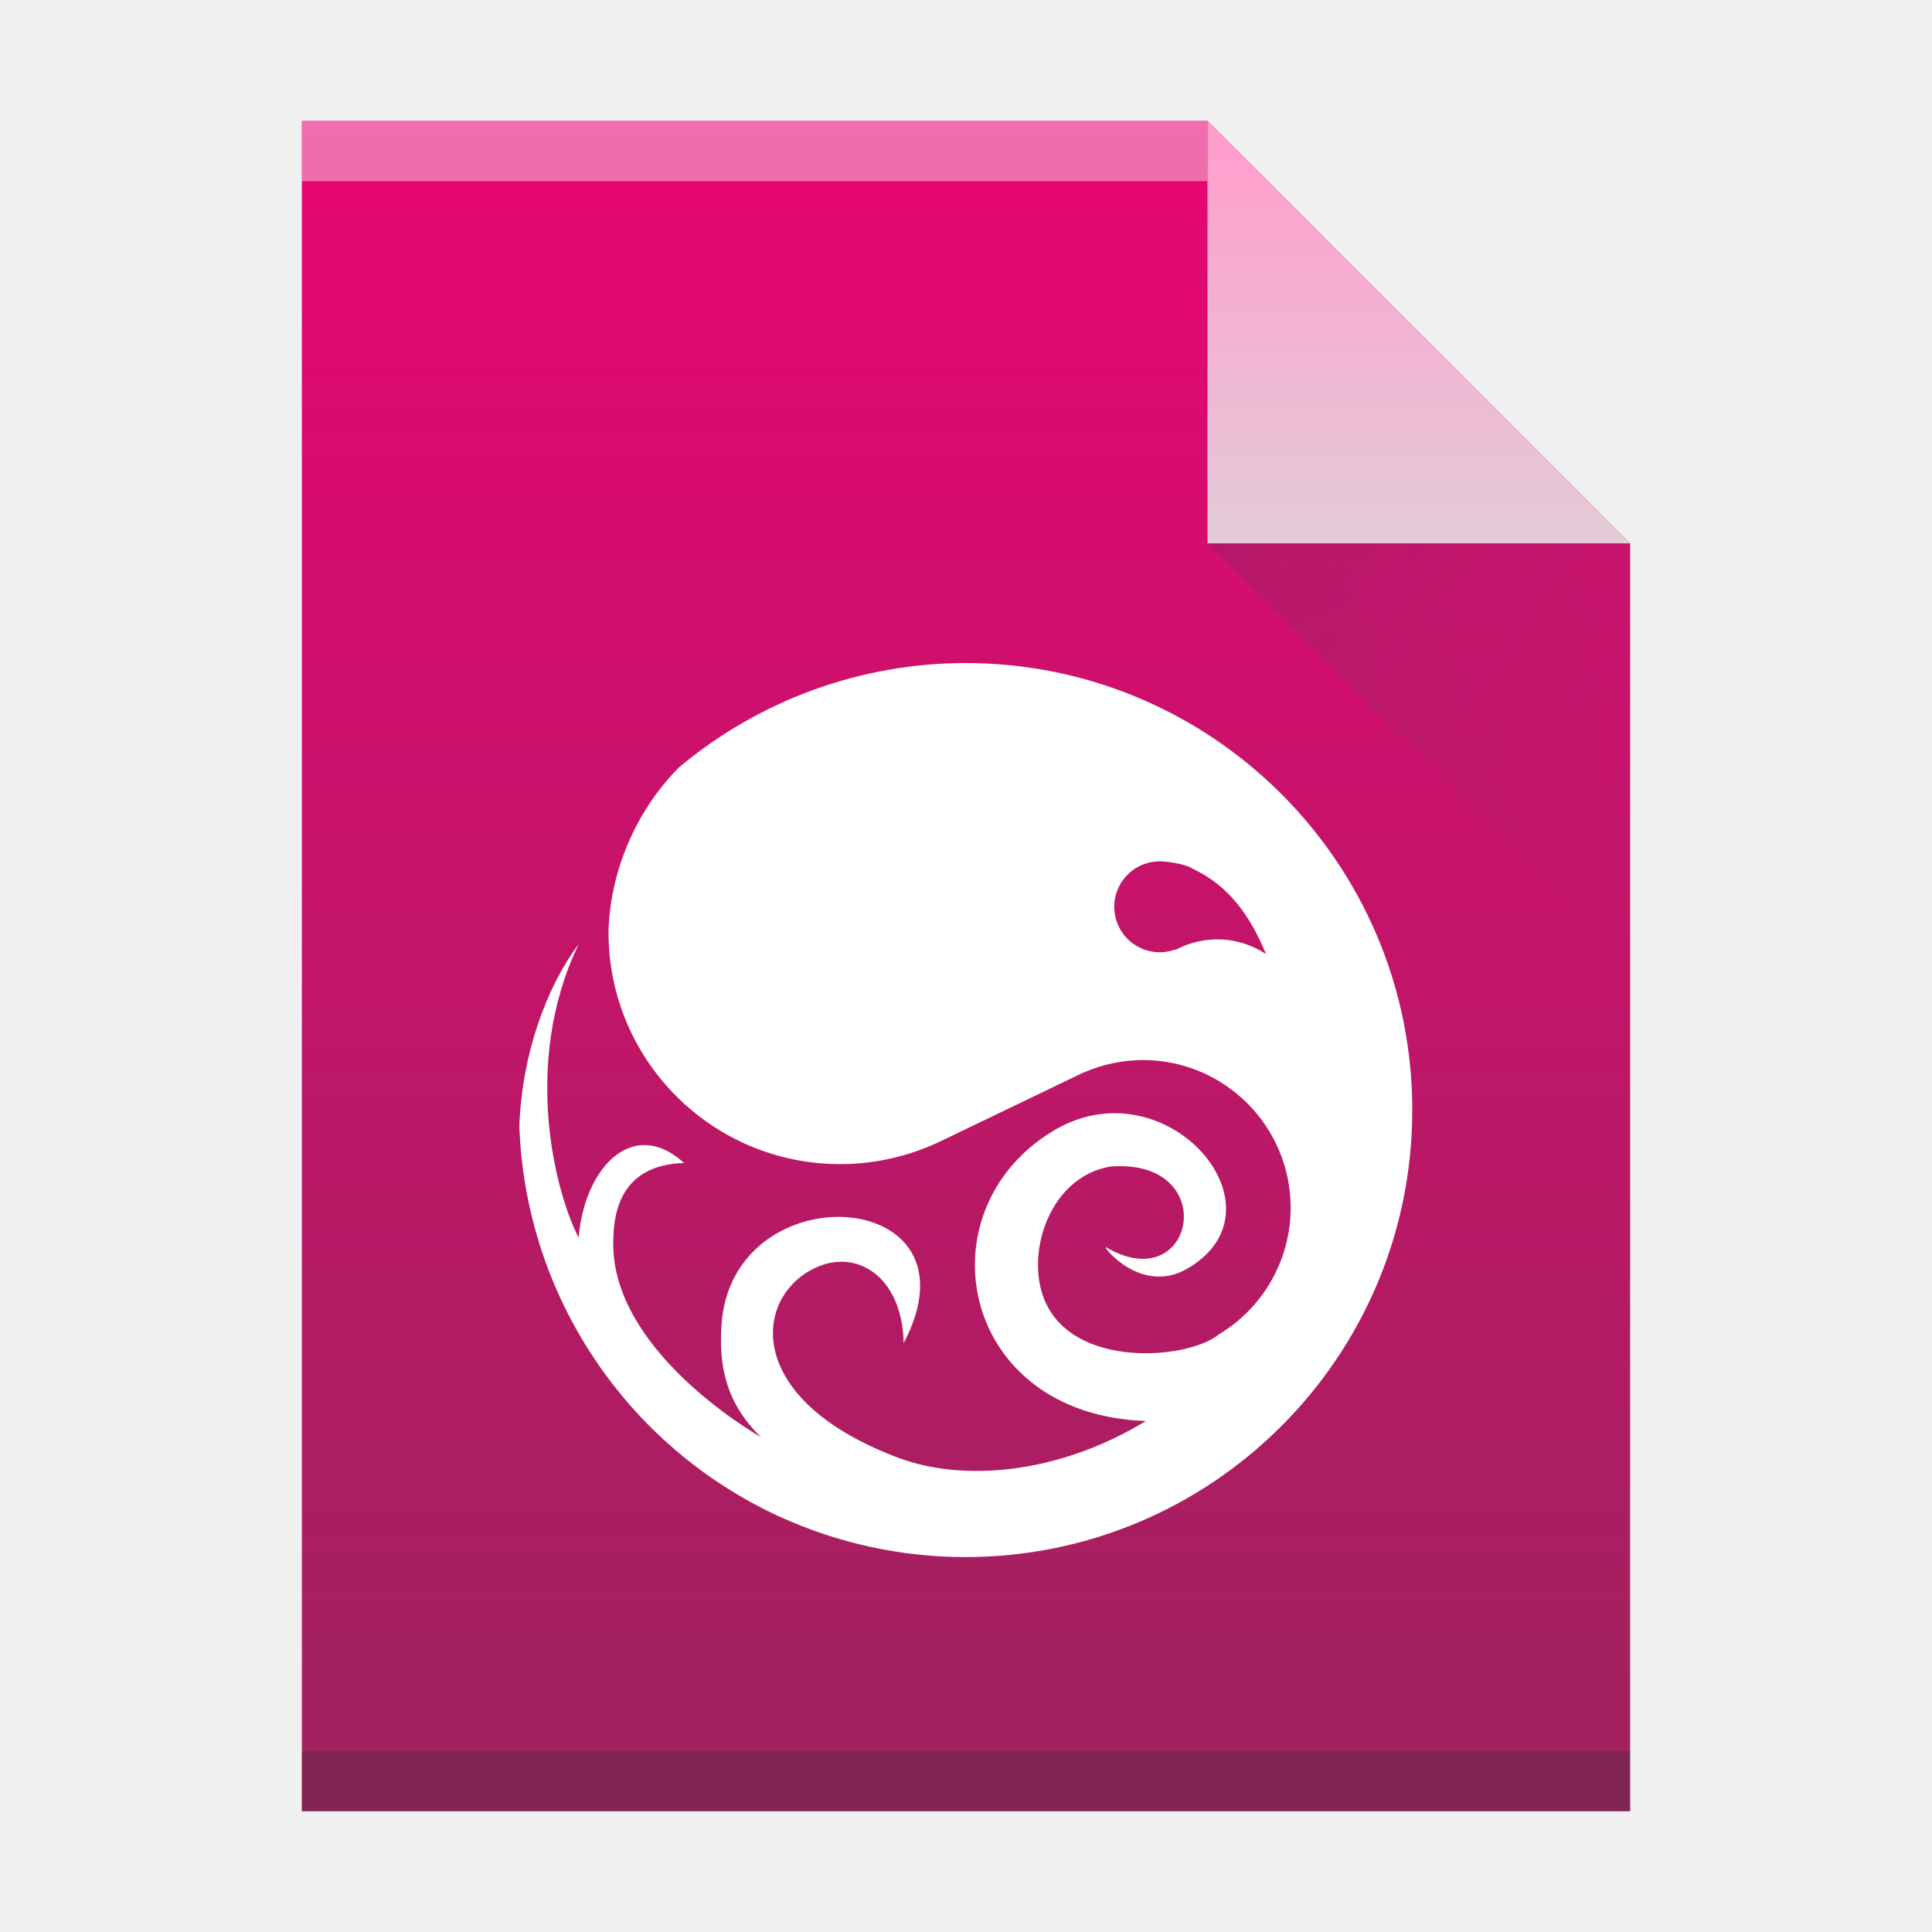
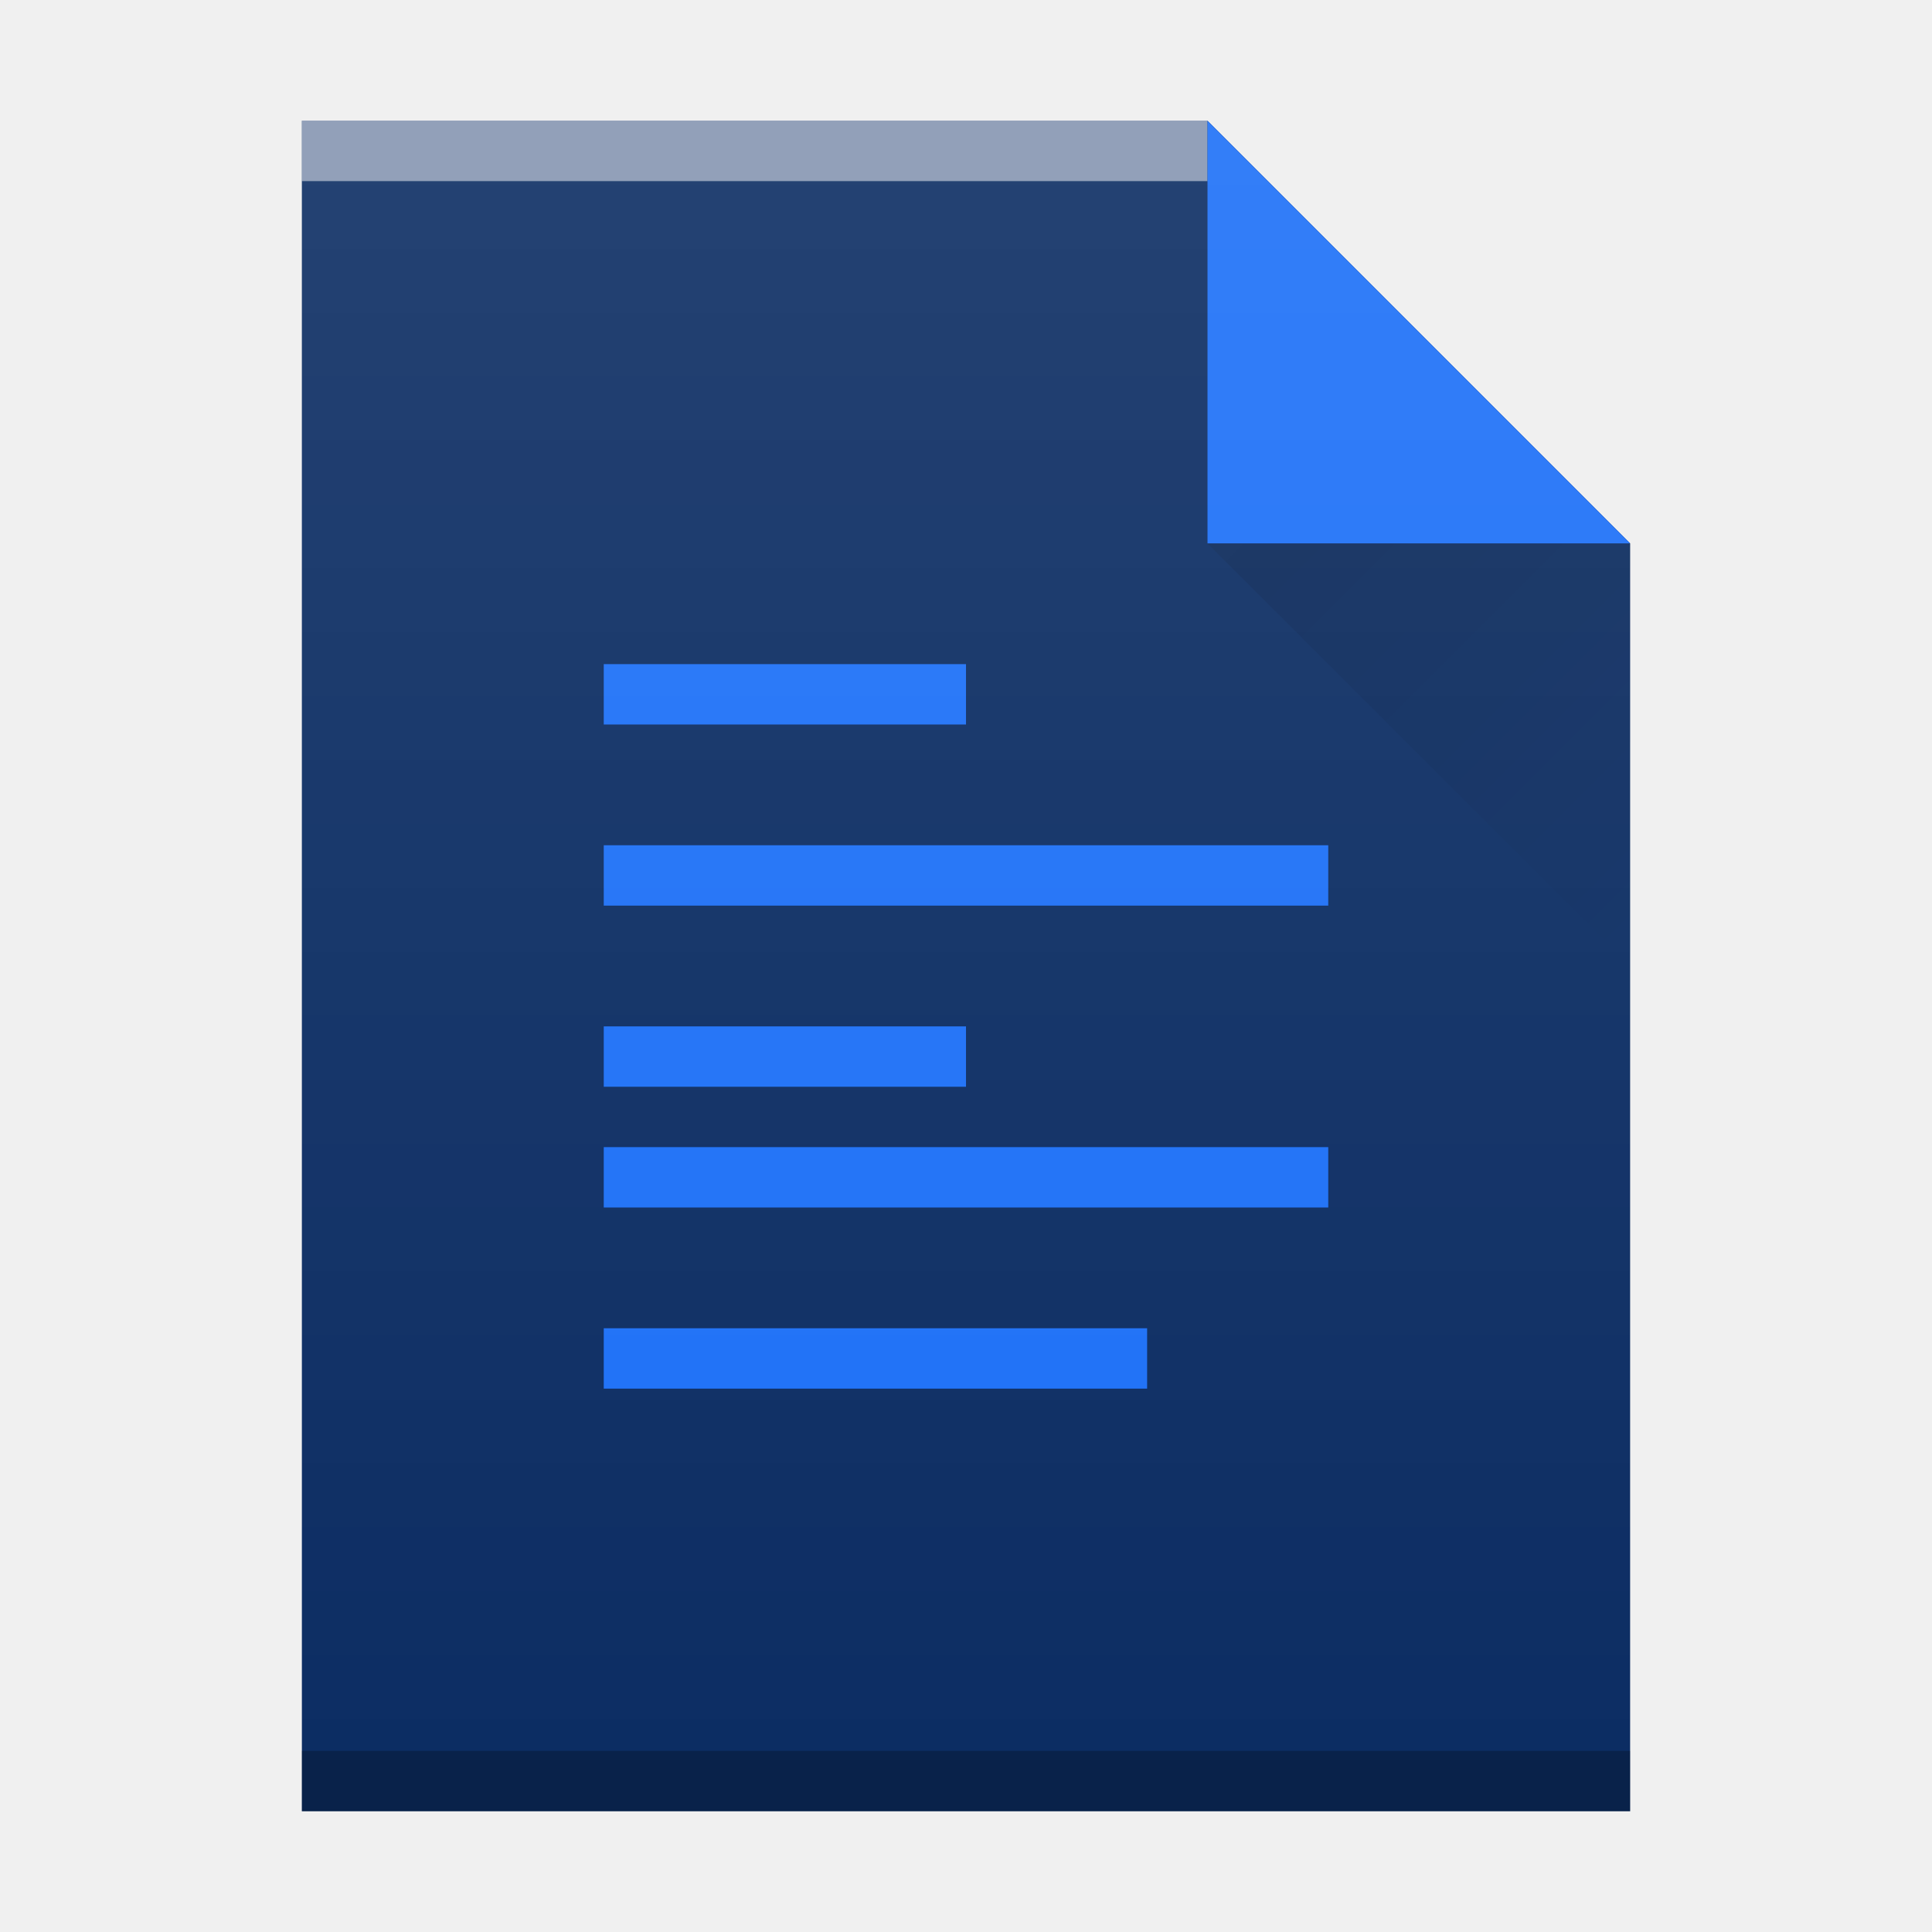
- <svg xmlns="http://www.w3.org/2000/svg" id="svg993" version="1.1" viewBox="0 0 32 32">
-   <defs id="defs973">
-     <linearGradient id="a-5" x2="0" y1="61" y2="3" gradientTransform="matrix(.5 0 0 -.48276 384.57 547.25)" gradientUnits="userSpaceOnUse">
-       <stop id="stop3761" stop-color="#e70673" offset="0" />
-       <stop id="stop3763" stop-color="#a3215f" offset=".922" />
+ <svg xmlns="http://www.w3.org/2000/svg" xmlns:xlink="http://www.w3.org/1999/xlink" width="32" height="32">
+   <defs>
+     <linearGradient id="a" y1="17" y2="24" x1="47" x2="54" gradientUnits="userSpaceOnUse" gradientTransform="translate(357.57 507.8)">
+       <stop stop-color="#060606" />
+       <stop offset="1" stop-opacity="0" />
    </linearGradient>
-     <linearGradient id="b-6" x2="0" y1="518.04" y2="524.8" gradientUnits="userSpaceOnUse">
-       <stop id="stop3766" stop-color="#ff9dcc" offset="0" />
-       <stop id="stop3768" stop-color="#e3cbd7" offset="1" />
+     <linearGradient id="b" y1="392.36" y2="365.36" x2="0" gradientUnits="userSpaceOnUse" gradientTransform="translate(309.57 152.44)">
+       <stop stop-color="#ffffff" stop-opacity="0" />
+       <stop offset="1" stop-color="#ffffff" stop-opacity=".1" />
    </linearGradient>
-     <linearGradient id="c-2" x1="404.57" x2="411.57" y1="524.8" y2="531.8" gradientUnits="userSpaceOnUse">
-       <stop id="stop3771" stop-color="#383e51" offset="0" />
-       <stop id="stop3773" stop-color="#655c6f" stop-opacity="0" offset="1" />
-     </linearGradient>
+     <path id="c" d="m389.57 545.8v-28h15l7 7v21h-14z" />
  </defs>
-   <g id="g991" transform="translate(-384.57-515.8)">
-     <g id="g3796">
-       <path id="path3778" d="m389.57 545.8v-28h15l7 7v21h-7z" fill="url(#a-5)" />
-       <g id="g3782" transform="matrix(.056855 0 0 .056855 383.51 512.01)">
-         <path id="path3780" d="m299.84 259.81a130.23 130.23 0 0 0-83.306 30.332c-12.987 12.962-20.301 31.149-20.618 48.15-3.3e-4 37.281 30.222 67.503 67.503 67.503 10.132-4e-3 20.133-2.287 29.262-6.682l5e-3 7e-3 40.582-19.527c0.22-0.108 0.44-0.214 0.662-0.318l0.483-0.232 0.023 0.044c5.405-2.364 11.238-3.593 17.138-3.61 23.787-3e-5 43.071 19.283 43.07 43.07-0.029 15.088-7.951 29.06-20.883 36.832-8.933 7.372-42.69 10.247-50.913-10.215-5.501-13.689 1.679-35.742 19.36-38.676 32.519-2.429 24.444 38.809-1.432 23.474-0.847-0.065 10.471 14.102 23.92 6.194 24.334-14.308 4.796-44.905-20.985-45.185-5.949-0.065-12.23 1.486-18.382 5.224-38.34 23.29-27.247 82.599 27.142 84.435-26.339 15.99-53.93 17.492-71.87 10.807-43.625-16.256-42.65-44.347-26.745-54.186 13.076-8.088 27.662 0.53 28.05 20.669 24.125-45.853-50.597-50.318-53.107-4.787-0.582 10.551 0.73 21.657 11.536 32.21-11.651-6.849-43.432-29.113-43.038-56.8 0.089-6.293 0.702-22.531 20.621-23.077-14.82-13.582-29.076 1.333-30.689 21.765-6.25-11.891-17.058-49.973 0-85.535-9.514 12.717-16.506 32.15-17.291 52.891a130.23 130.23 0 0 0 75.645 113.83l0.478 0.207a130.23 130.23 0 0 0 53.782 11.65 130.23 130.23 0 0 0 130.23-130.23 130.23 130.23 0 0 0-130.23-130.23zm57.295 57.792c2.349 0.114 7.001 0.851 8.971 2.136 10.72 5.051 16.803 13.908 21.359 24.848-3.897-2.558-8.408-4.026-13.064-4.251-4.592-0.182-9.15 0.852-13.215 2.997l-0.098-0.072 2e-3 -0.021c-1.669 0.624-3.448 0.905-5.228 0.826-7.308-0.351-12.945-6.559-12.595-13.867 0.351-7.308 6.559-12.948 13.867-12.597z" fill="#fff" stroke-width="4.321" />
+   <g transform="translate(-384.57-515.8)">
+     <g color-rendering="auto" color-interpolation-filters="linearRGB" shape-rendering="auto" image-rendering="auto" text-rendering="auto" color-interpolation="sRGB" color="#000000">
+       <use fill="#0c2d63" xlink:href="#c" />
+       <g transform="scale(1-1)">
+         <rect opacity=".5" x="389.57" y="-518.8" width="15" fill="#ffffff" height="1" />
+         <rect opacity=".25" x="389.57" y="-545.8" width="22" height="1" />
      </g>
-       <g id="g3788" transform="scale(1,-1)">
-         <rect id="rect3784" x="389.57" y="-518.8" width="15" height="1" fill="#fff" fill-opacity=".412" />
-         <rect id="rect3786" x="389.57" y="-545.8" width="22" height="1" fill="#2e3132" fill-opacity=".294" />
-       </g>
-       <g id="g3794" fill-rule="evenodd">
-         <path id="path3790" d="m411.57 524.8-7-7v7z" fill="url(#b-6)" />
-         <path id="path3792" d="m411.57 531.8-7-7h7z" fill="url(#c-2)" opacity=".2" />
-       </g>
+       <path fill="#1d70f7" d="m411.57 524.8l-7-7v7z" />
    </g>
+     <path opacity=".1" fill="url(#a)" fill-rule="evenodd" d="m404.57 524.8l7 7v-7z" />
+     <path fill="#1d70f7" color="#000000" stroke-width="1.4" d="m394.57 526.8v1h6v-1zm0 3v1h12v-1zm0 3v1h6v-1zm0 2v1h12v-1zm0 3v1h9v-1z" />
+     <use fill="url(#b)" xlink:href="#c" />
  </g>
</svg>
